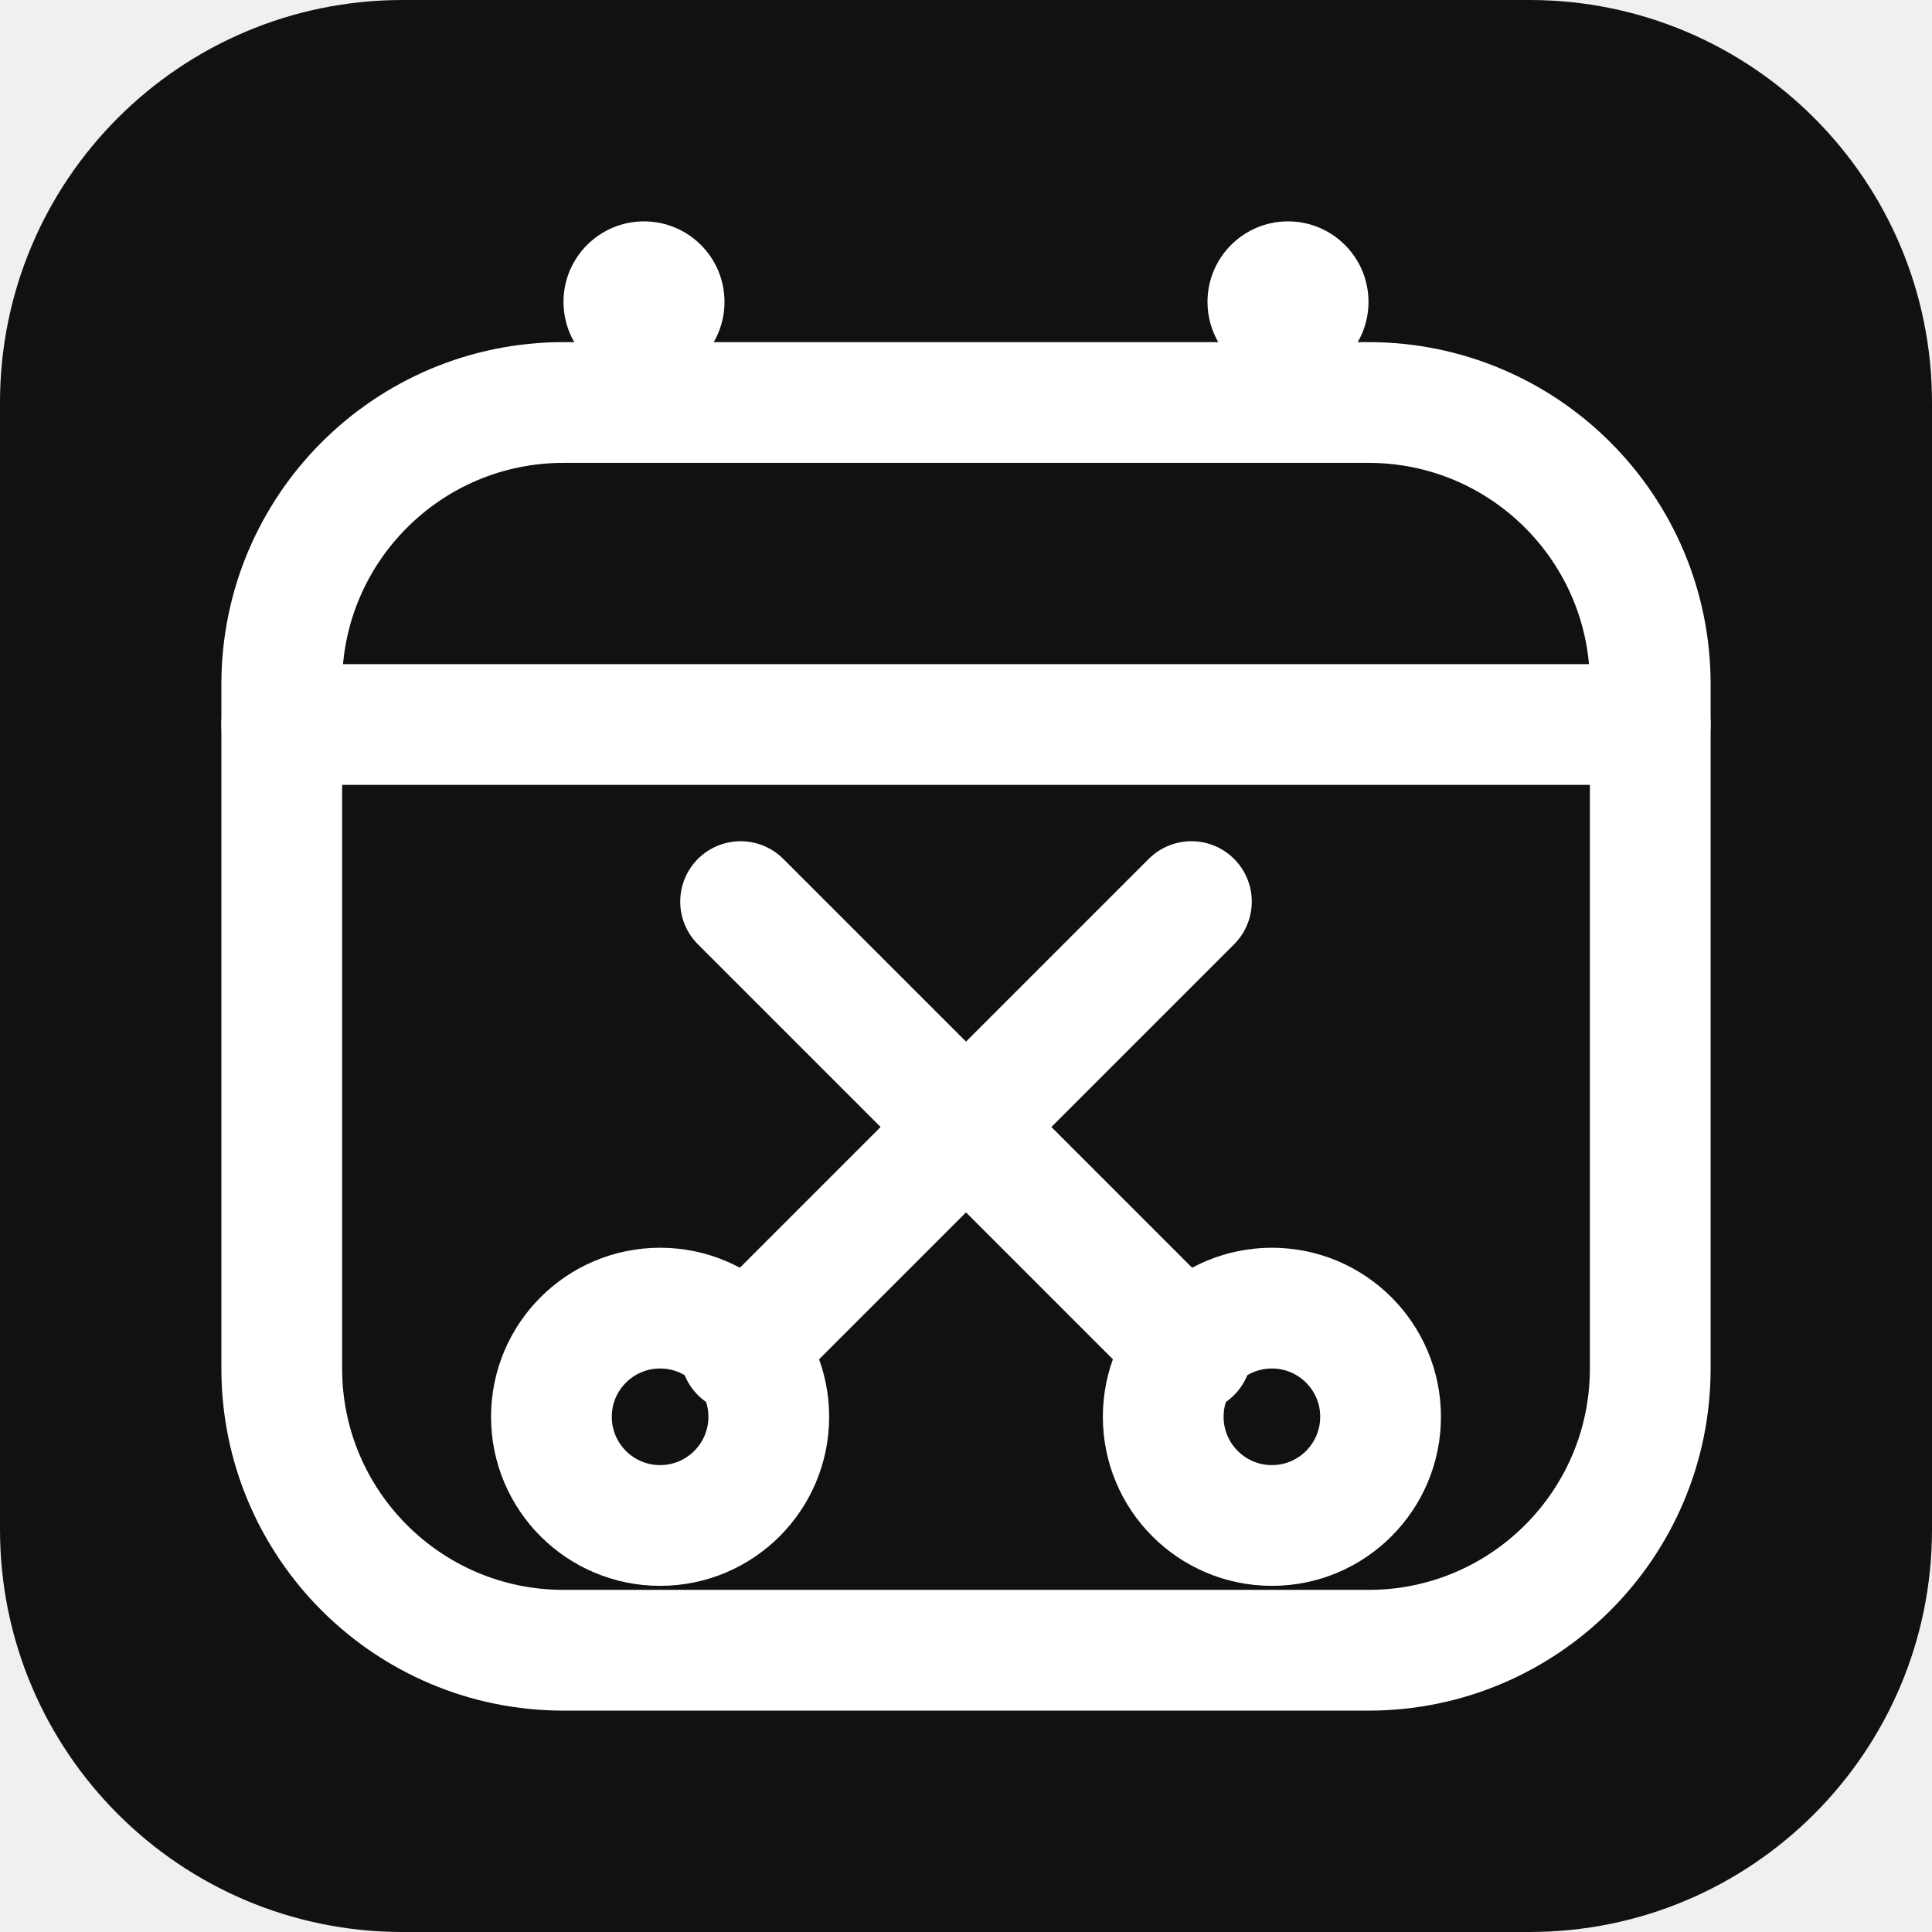
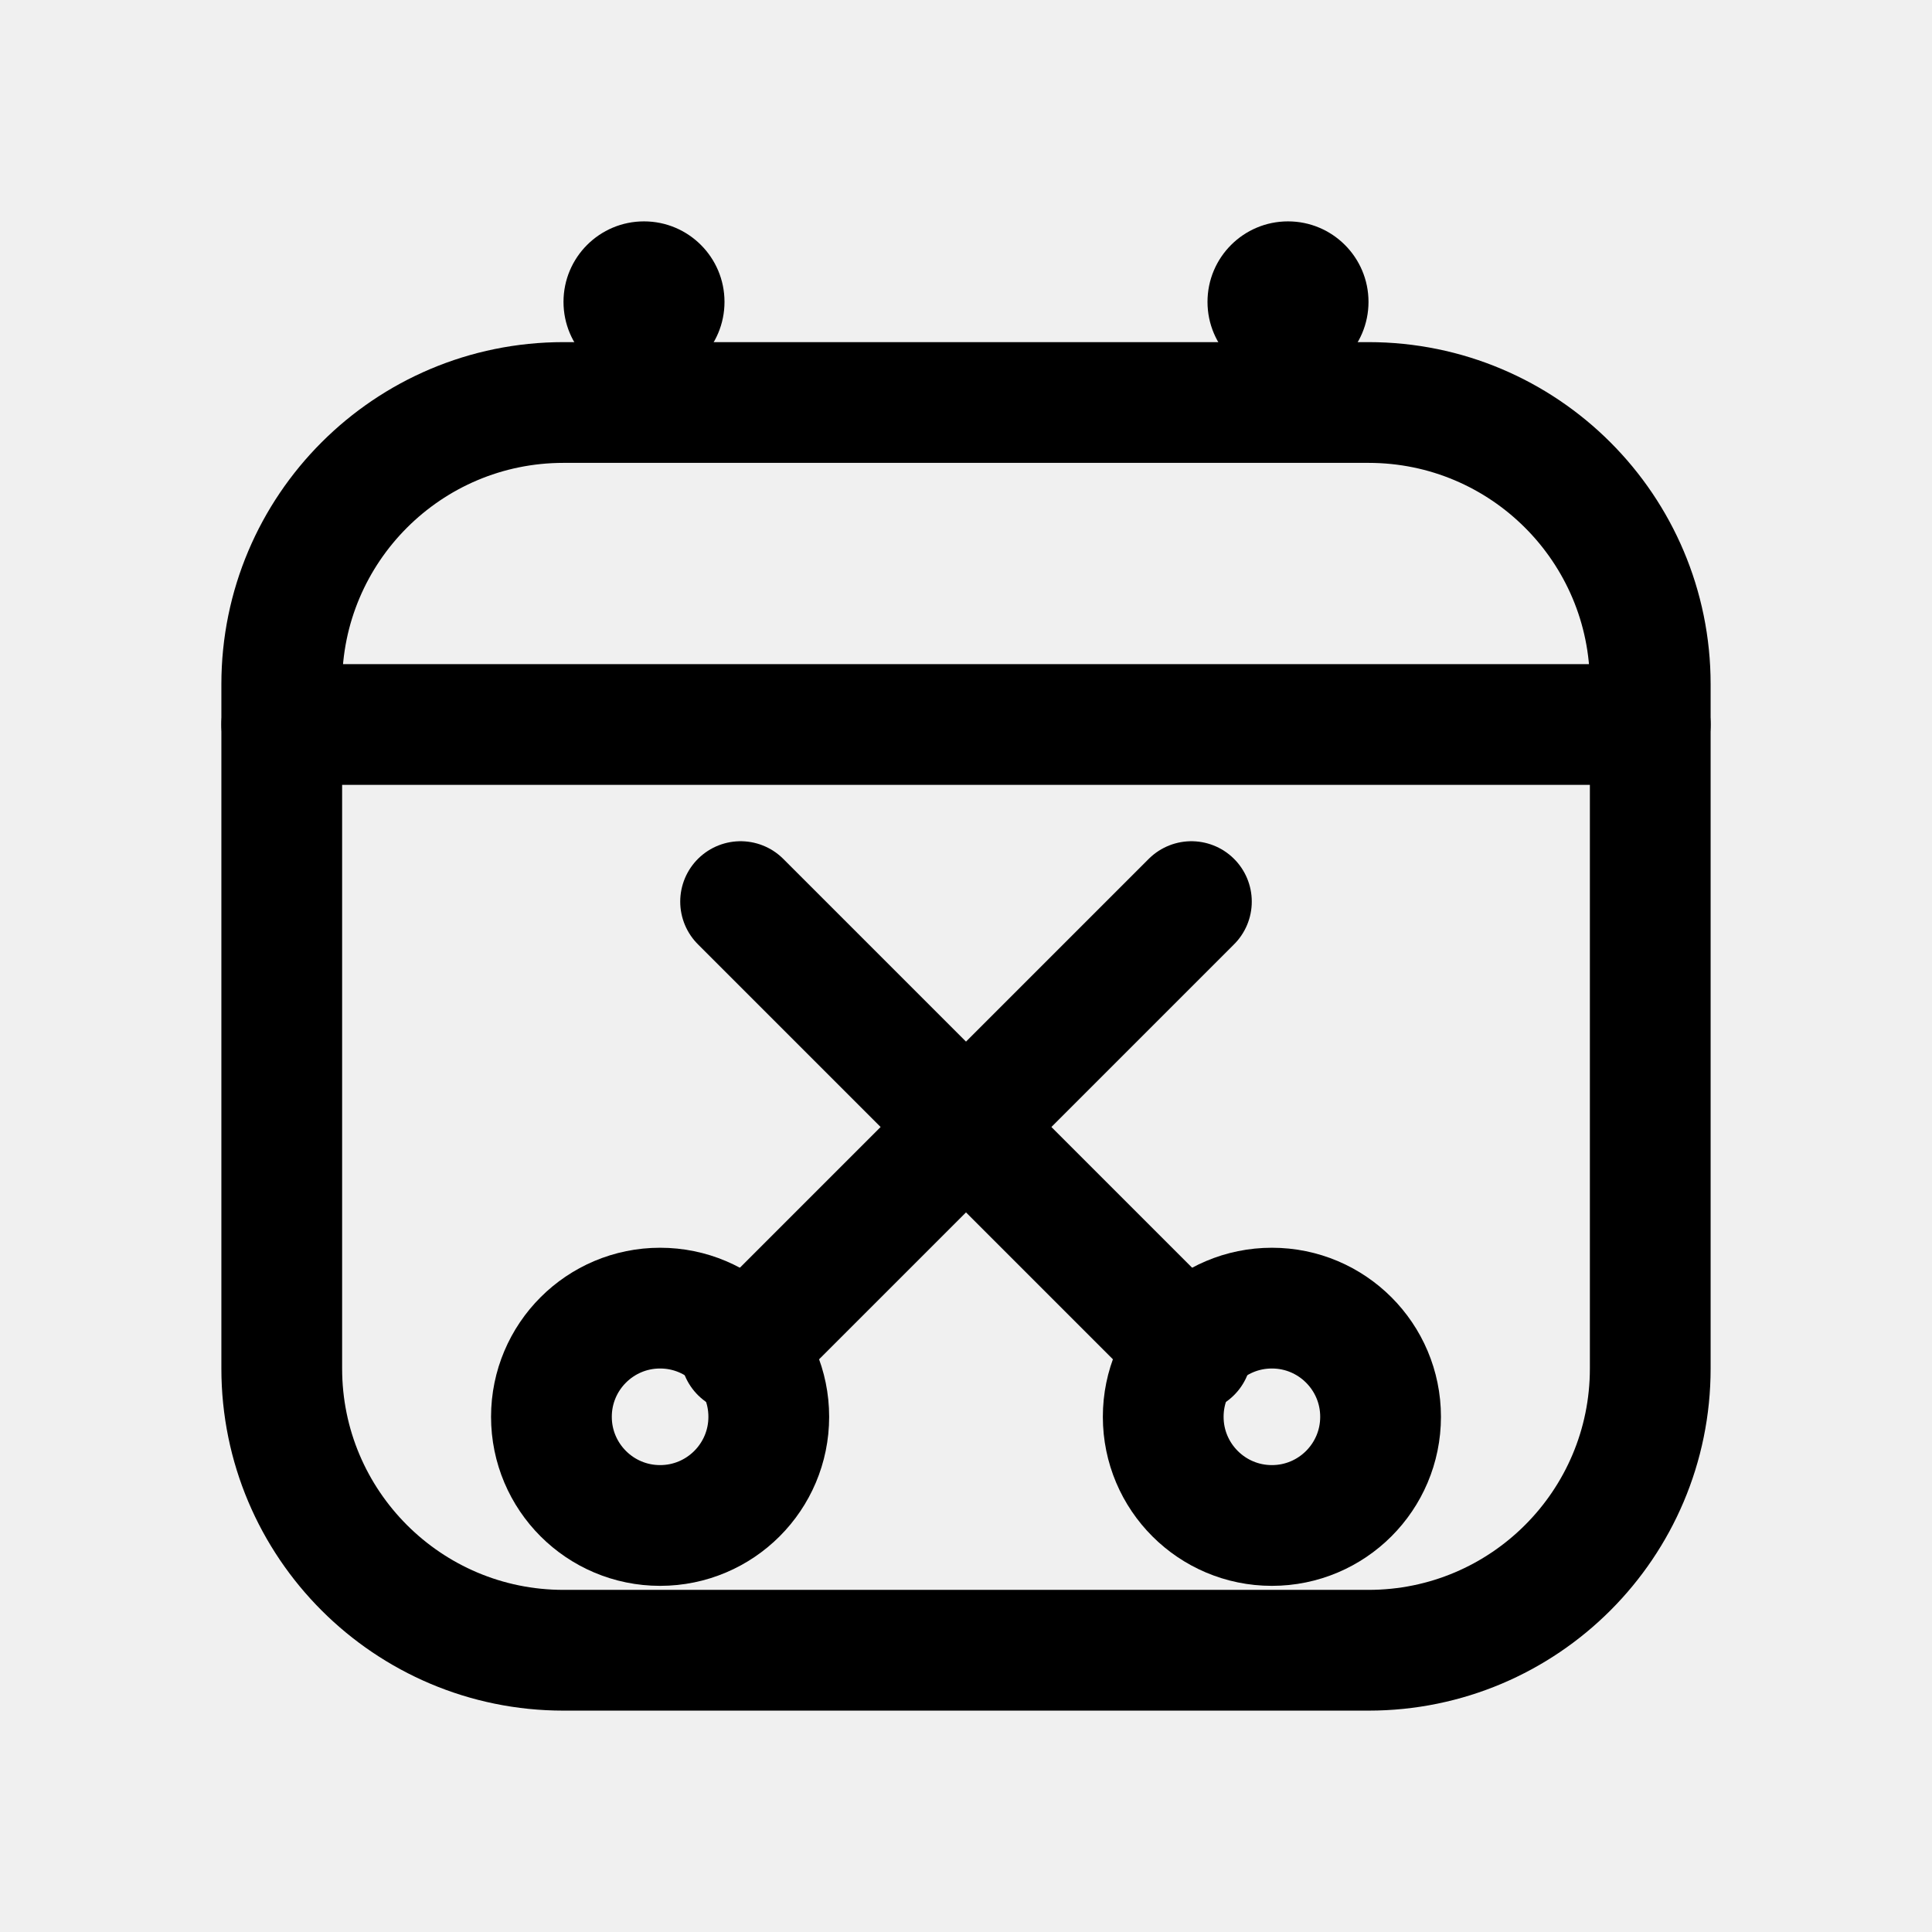
- <svg xmlns="http://www.w3.org/2000/svg" viewBox="0 0 24 24" fill="none">
-   <rect width="24" height="24" rx="5" fill="#111111" />
-   <g stroke="#FFFFFF" stroke-width="1.5" stroke-linecap="round" stroke-linejoin="round">
+ <svg xmlns="http://www.w3.org/2000/svg" viewBox="0 0 24 24" fill="none" aria-hidden="true">
+   <g stroke="currentColor" stroke-width="1.5" stroke-linecap="round" stroke-linejoin="round">
    <rect x="3.5" y="5" width="17" height="15.5" rx="3.5" />
    <path d="M3.5 9h17" />
    <path d="M9.2 11.2 L14.8 16.8" />
    <path d="M14.8 11.2 L9.2 16.8" />
    <circle cx="8.2" cy="17.6" r="1.35" />
    <circle cx="15.8" cy="17.6" r="1.35" />
  </g>
-   <circle cx="8" cy="3.75" r="1" fill="#FFFFFF" />
-   <circle cx="16" cy="3.75" r="1" fill="#FFFFFF" />
+   <circle cx="8" cy="3.75" r="1" fill="currentColor" />
+   <circle cx="16" cy="3.75" r="1" fill="currentColor" />
</svg>
